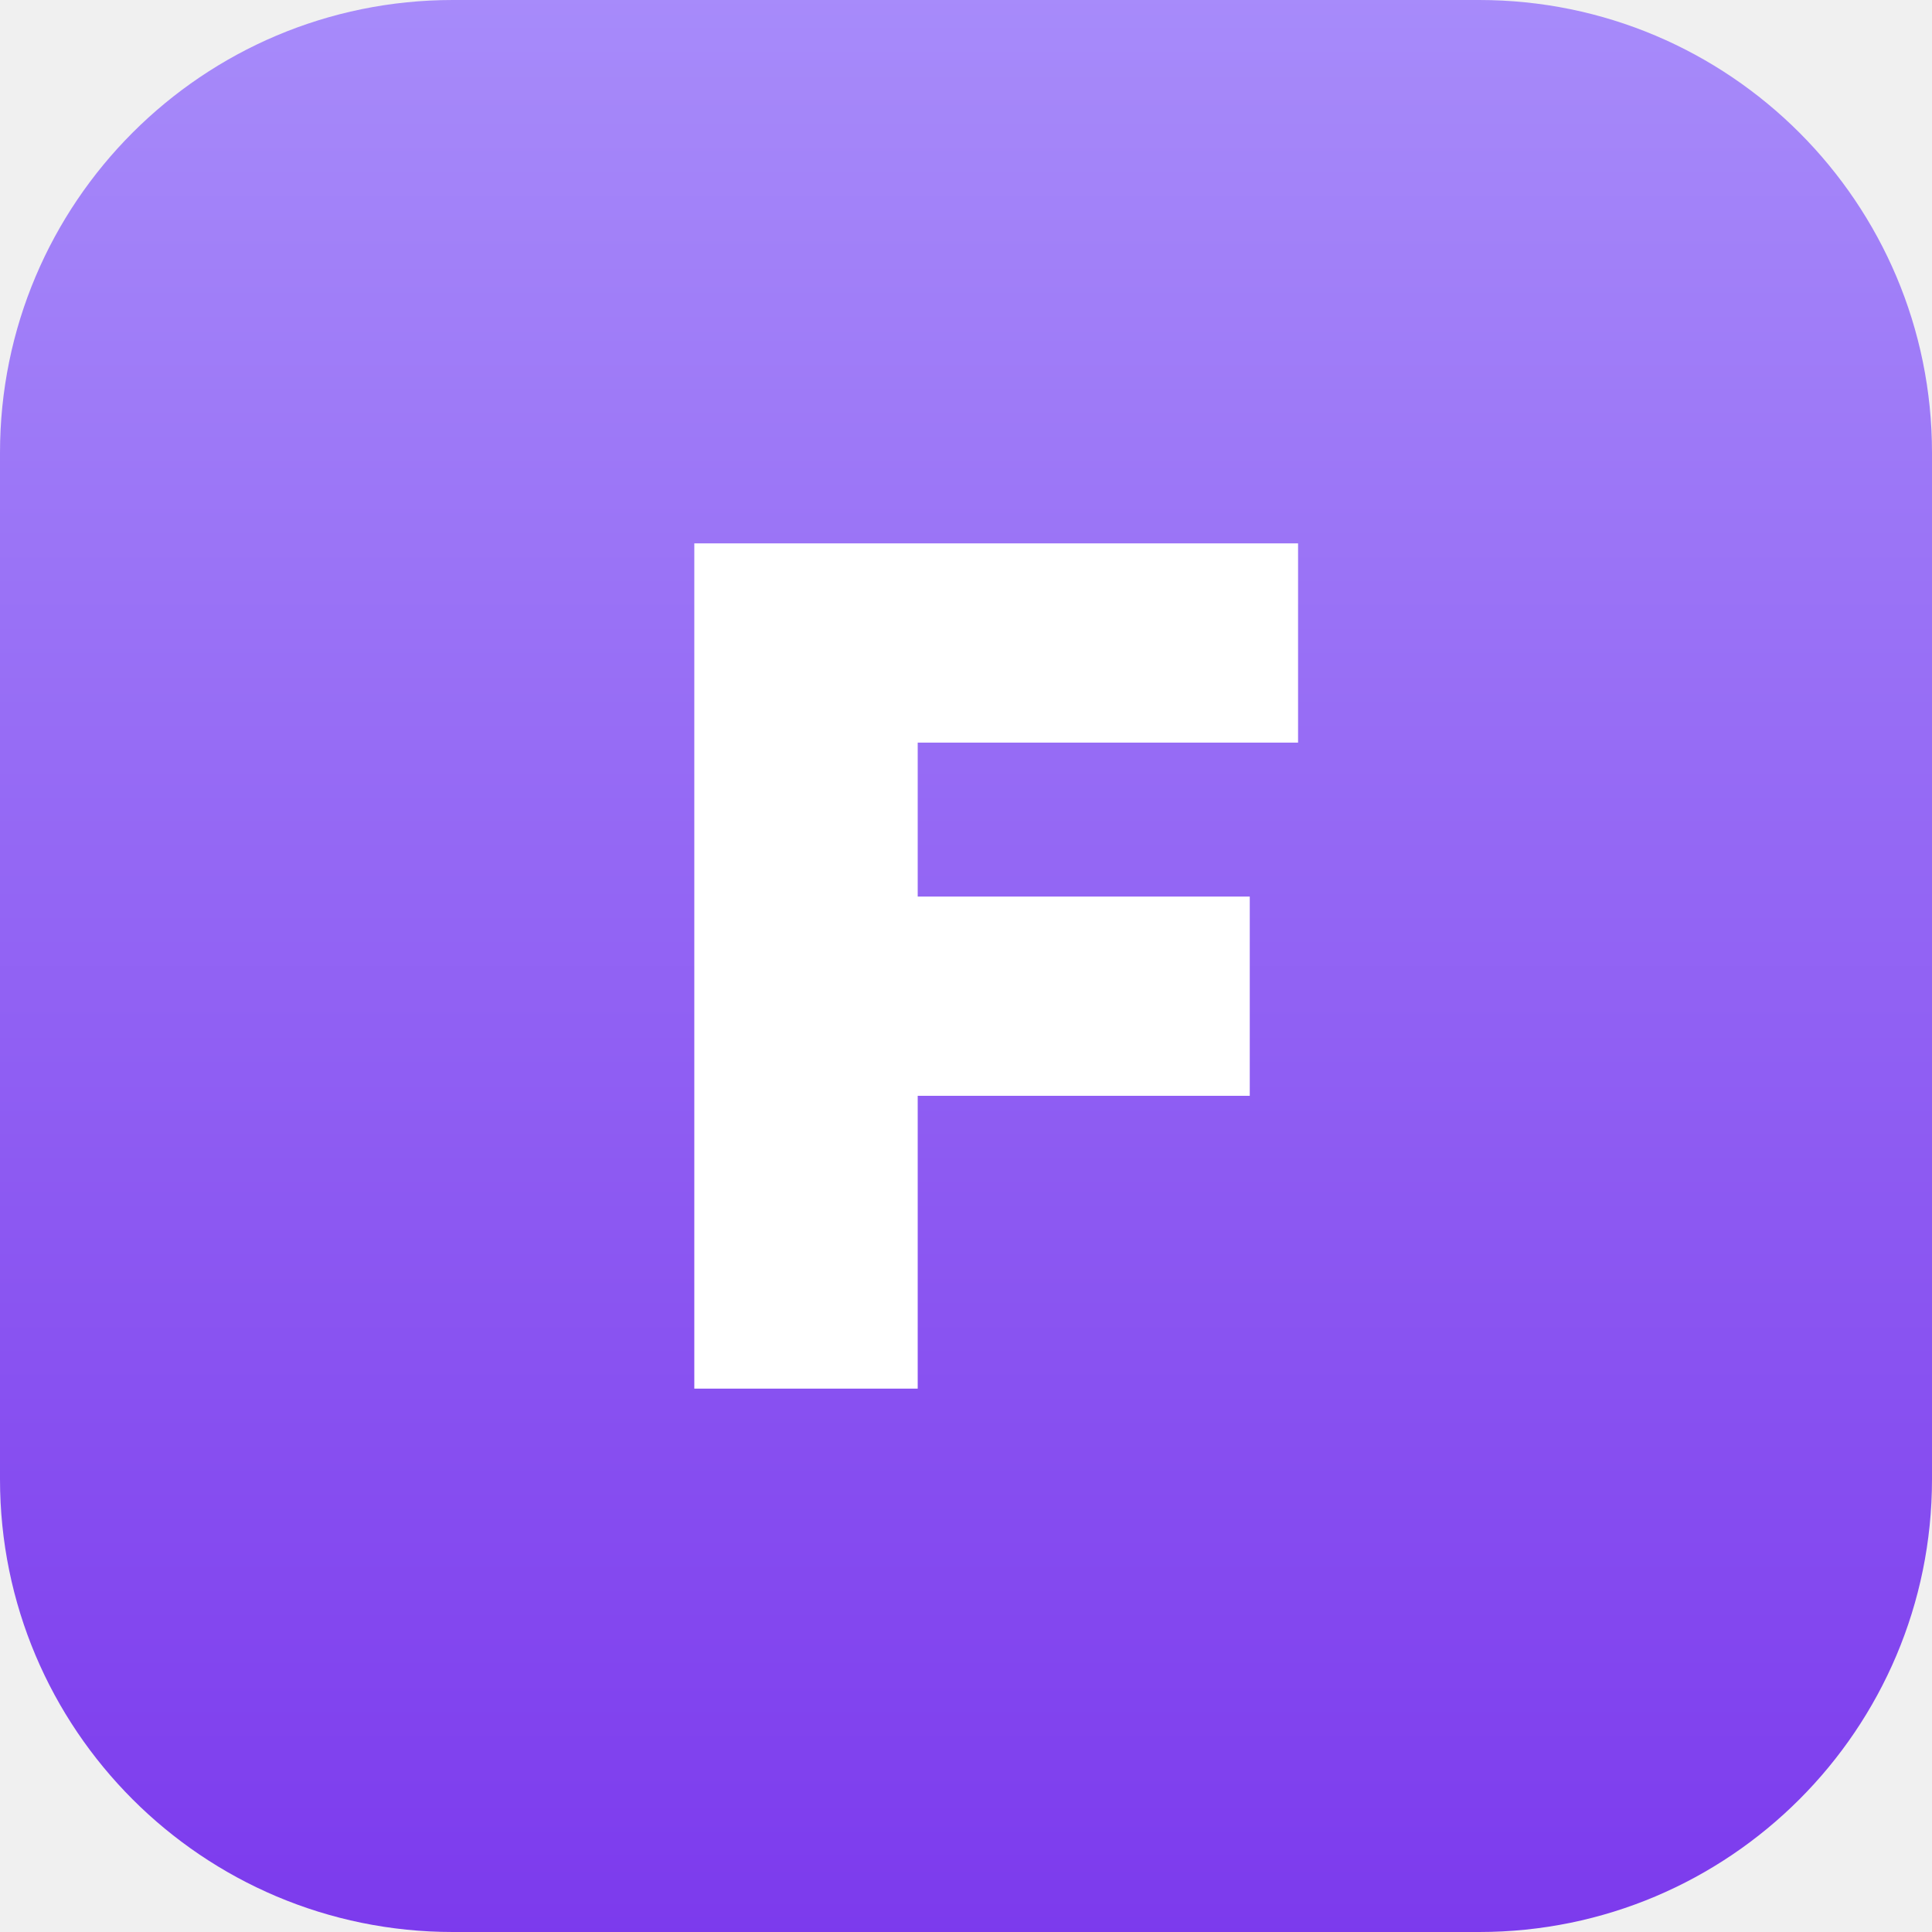
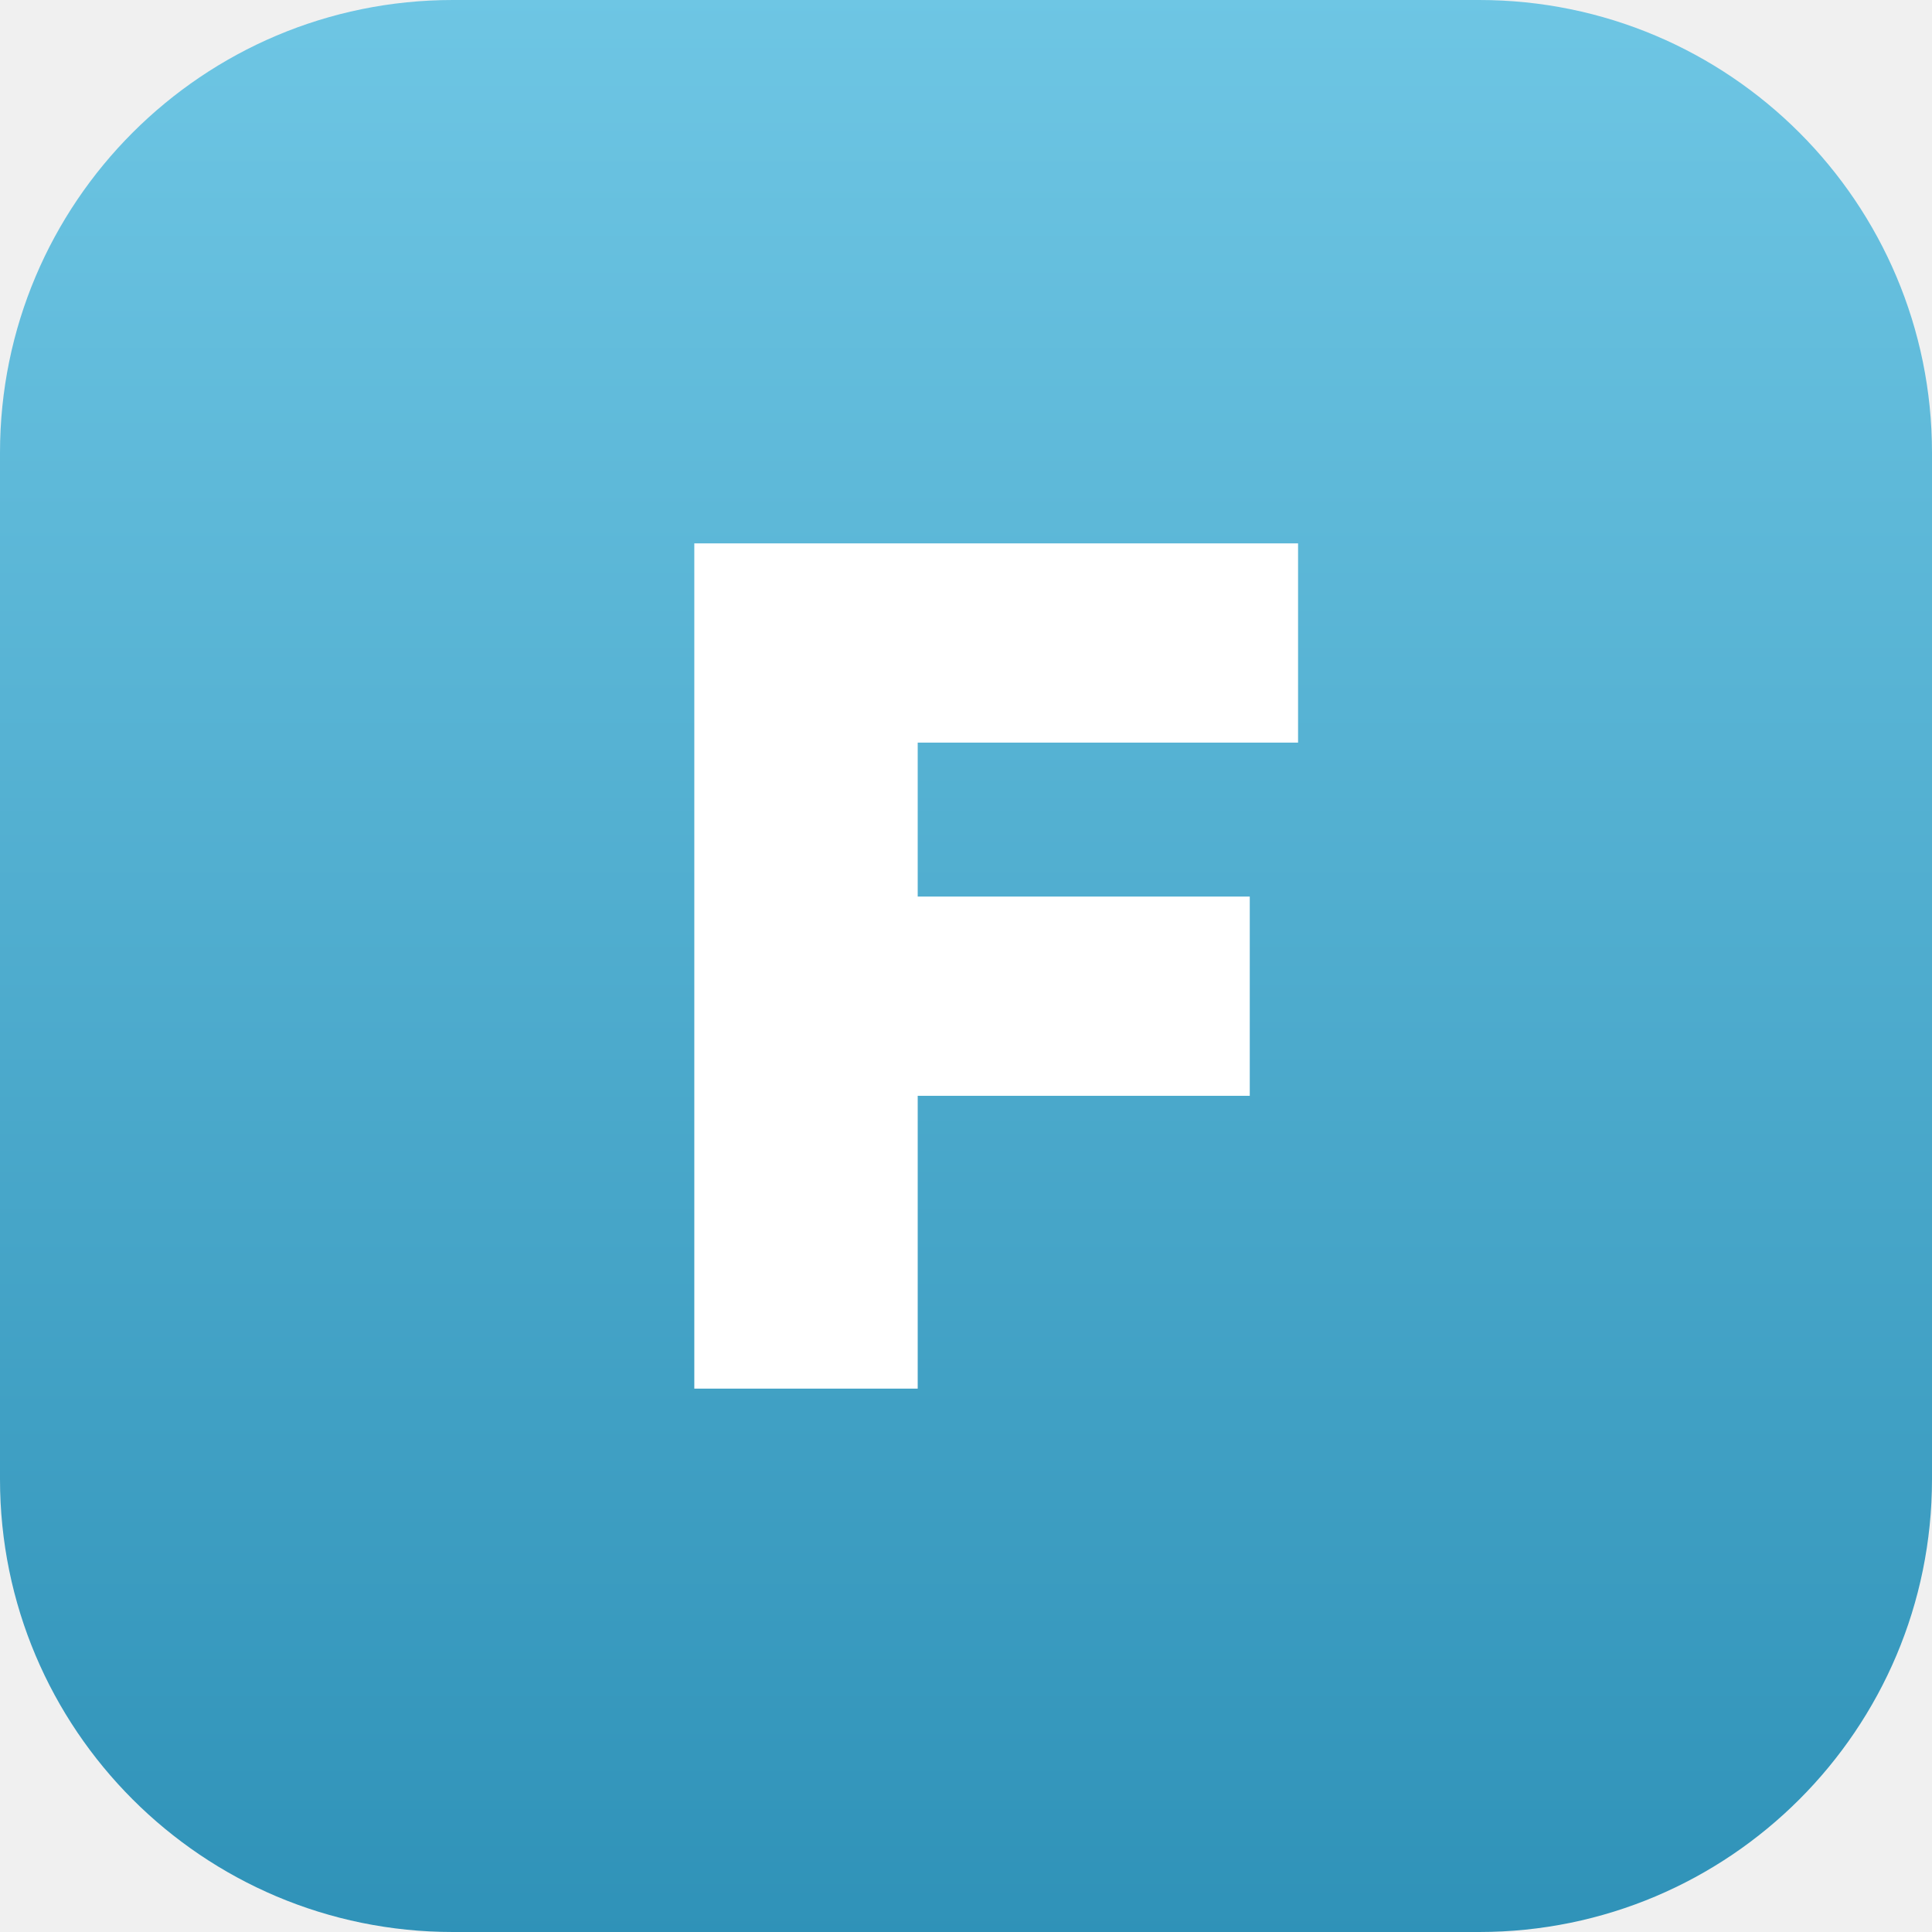
<svg xmlns="http://www.w3.org/2000/svg" viewBox="0 0 64 64">
  <defs>
    <linearGradient id="g" x1="0" y1="0" x2="0" y2="1">
-       <stop offset="0" stop-color="#a78bfa" />
-       <stop offset="1" stop-color="#7c3aed" />
+       <stop offset="0" stop-color="#6ec6e4" />
+       <stop offset="1" stop-color="#2f92b8" />
    </linearGradient>
  </defs>
  <rect width="64" height="64" rx="15" fill="url(#g)" />
  <path d="M23 46V18h20v6.6H30.4v5.1h11v6.6h-11V46z" fill="#fff" />
</svg>
